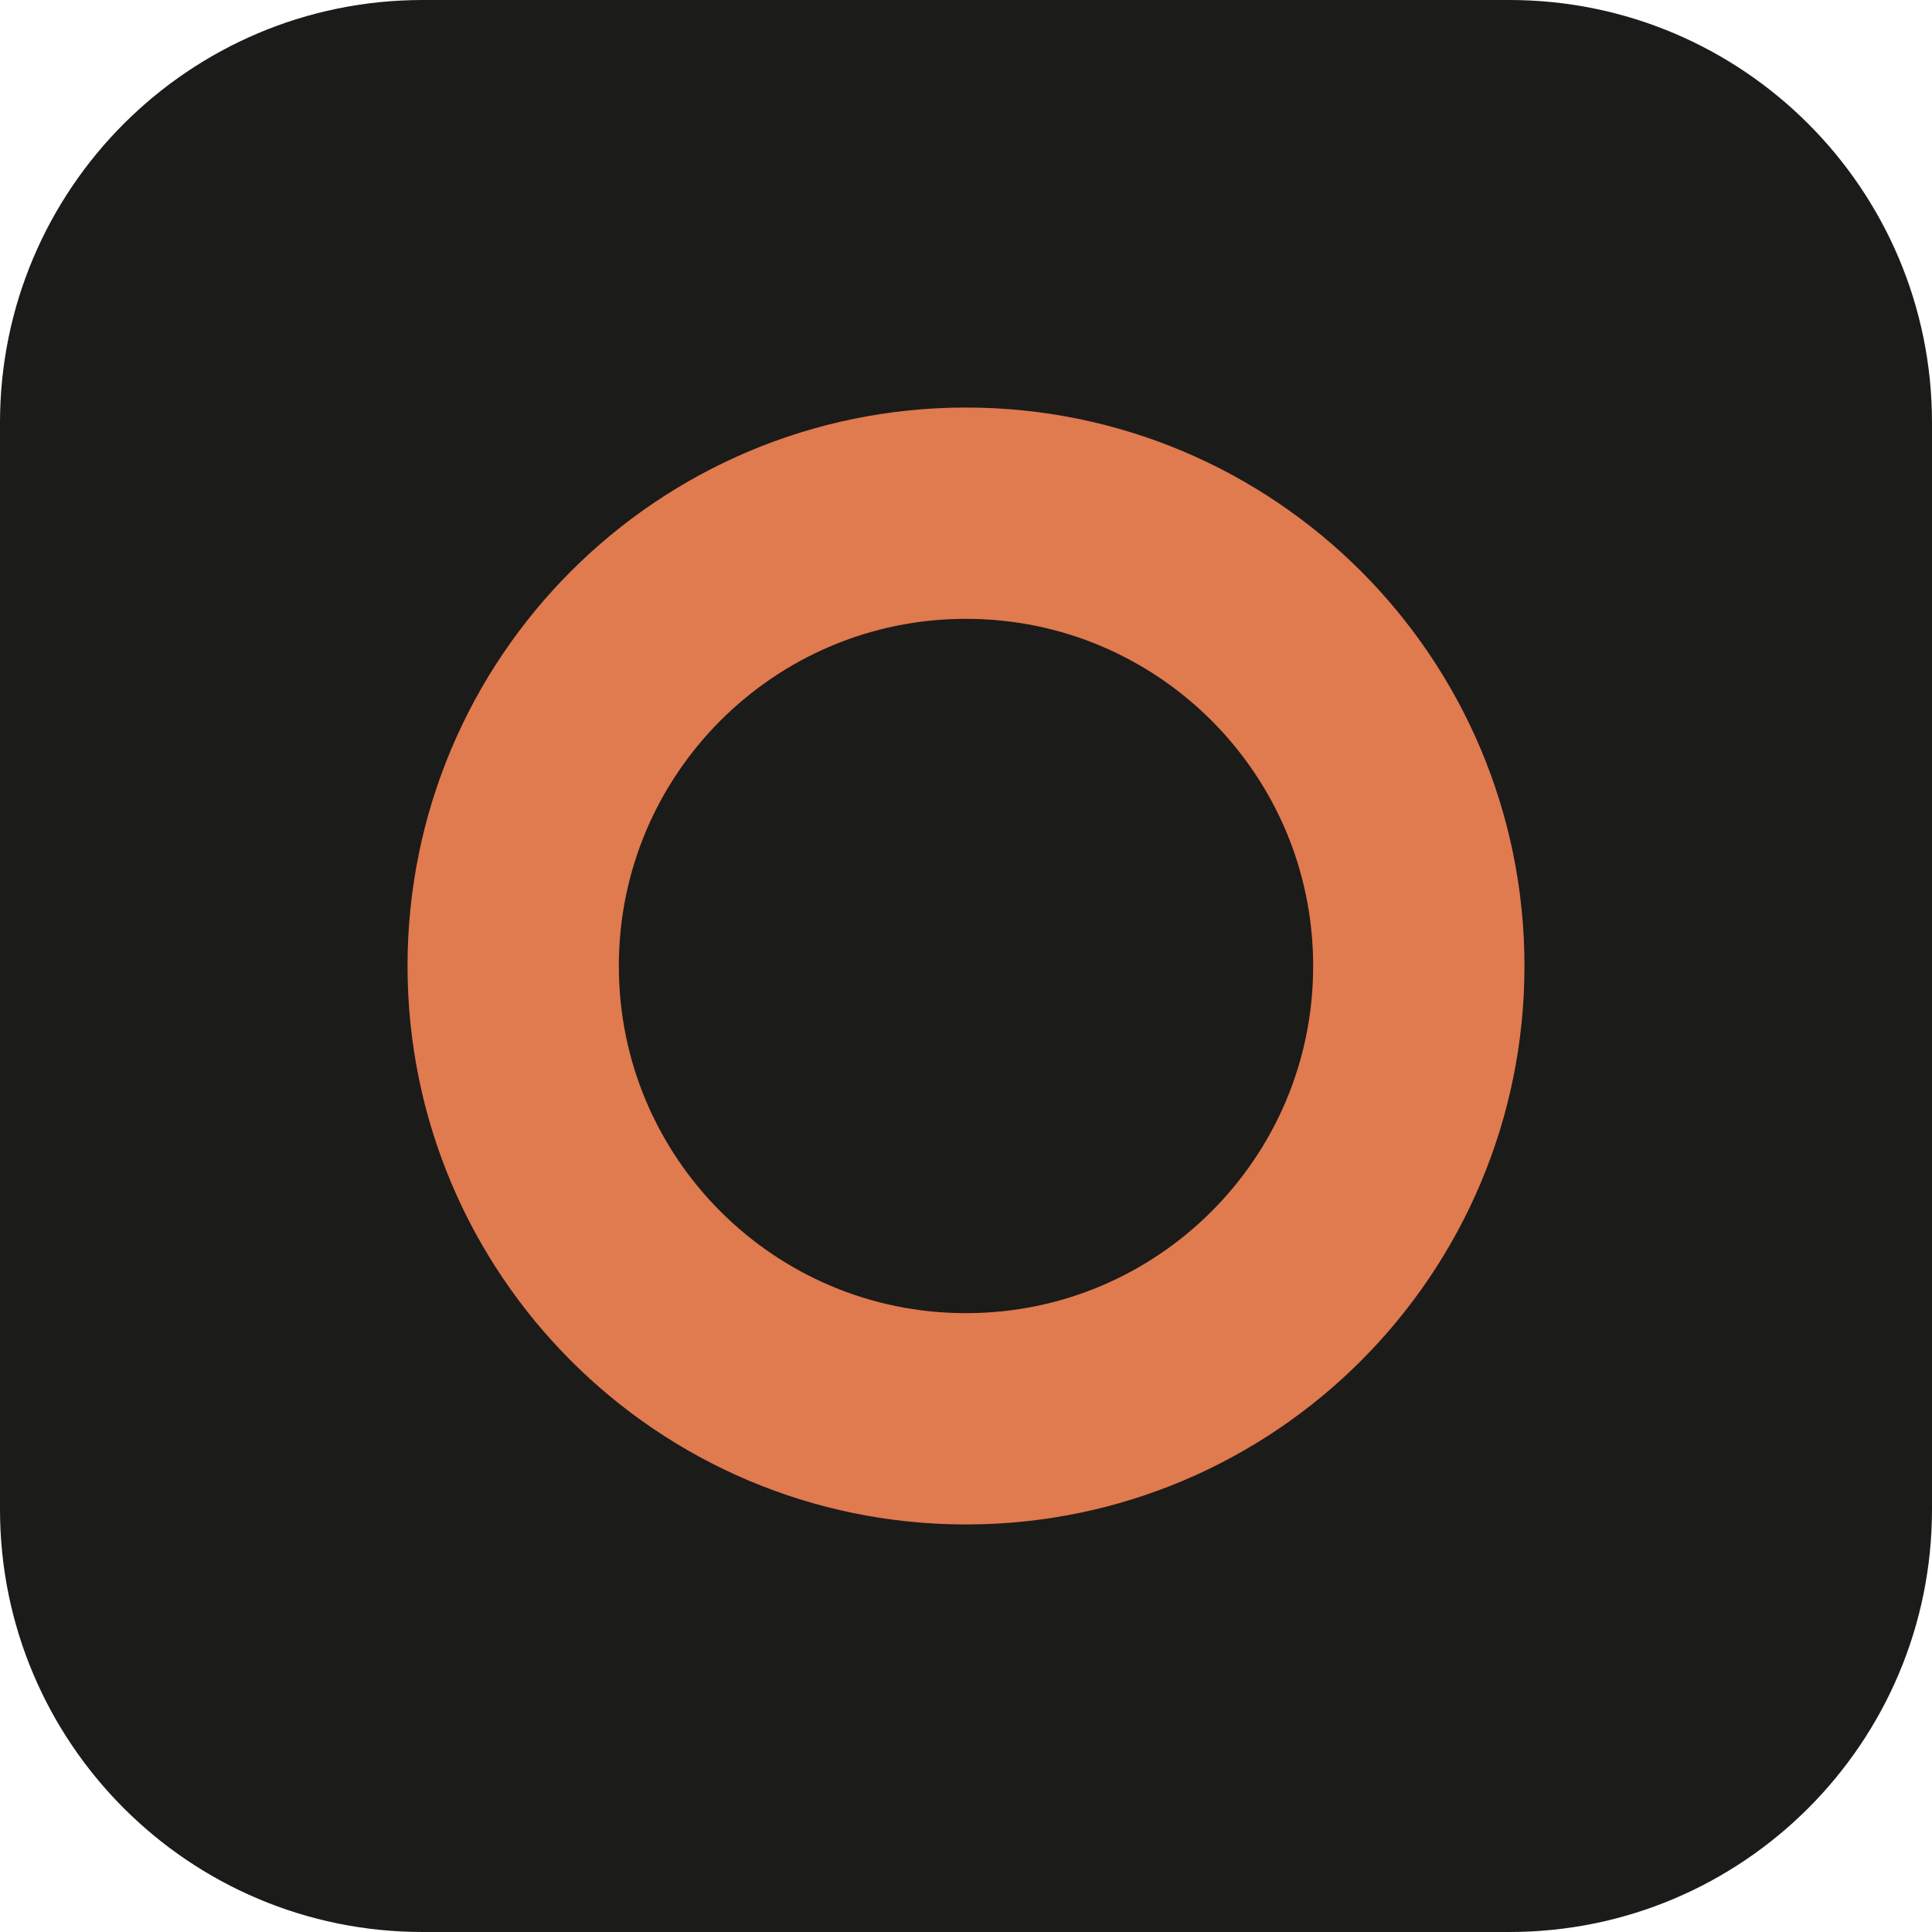
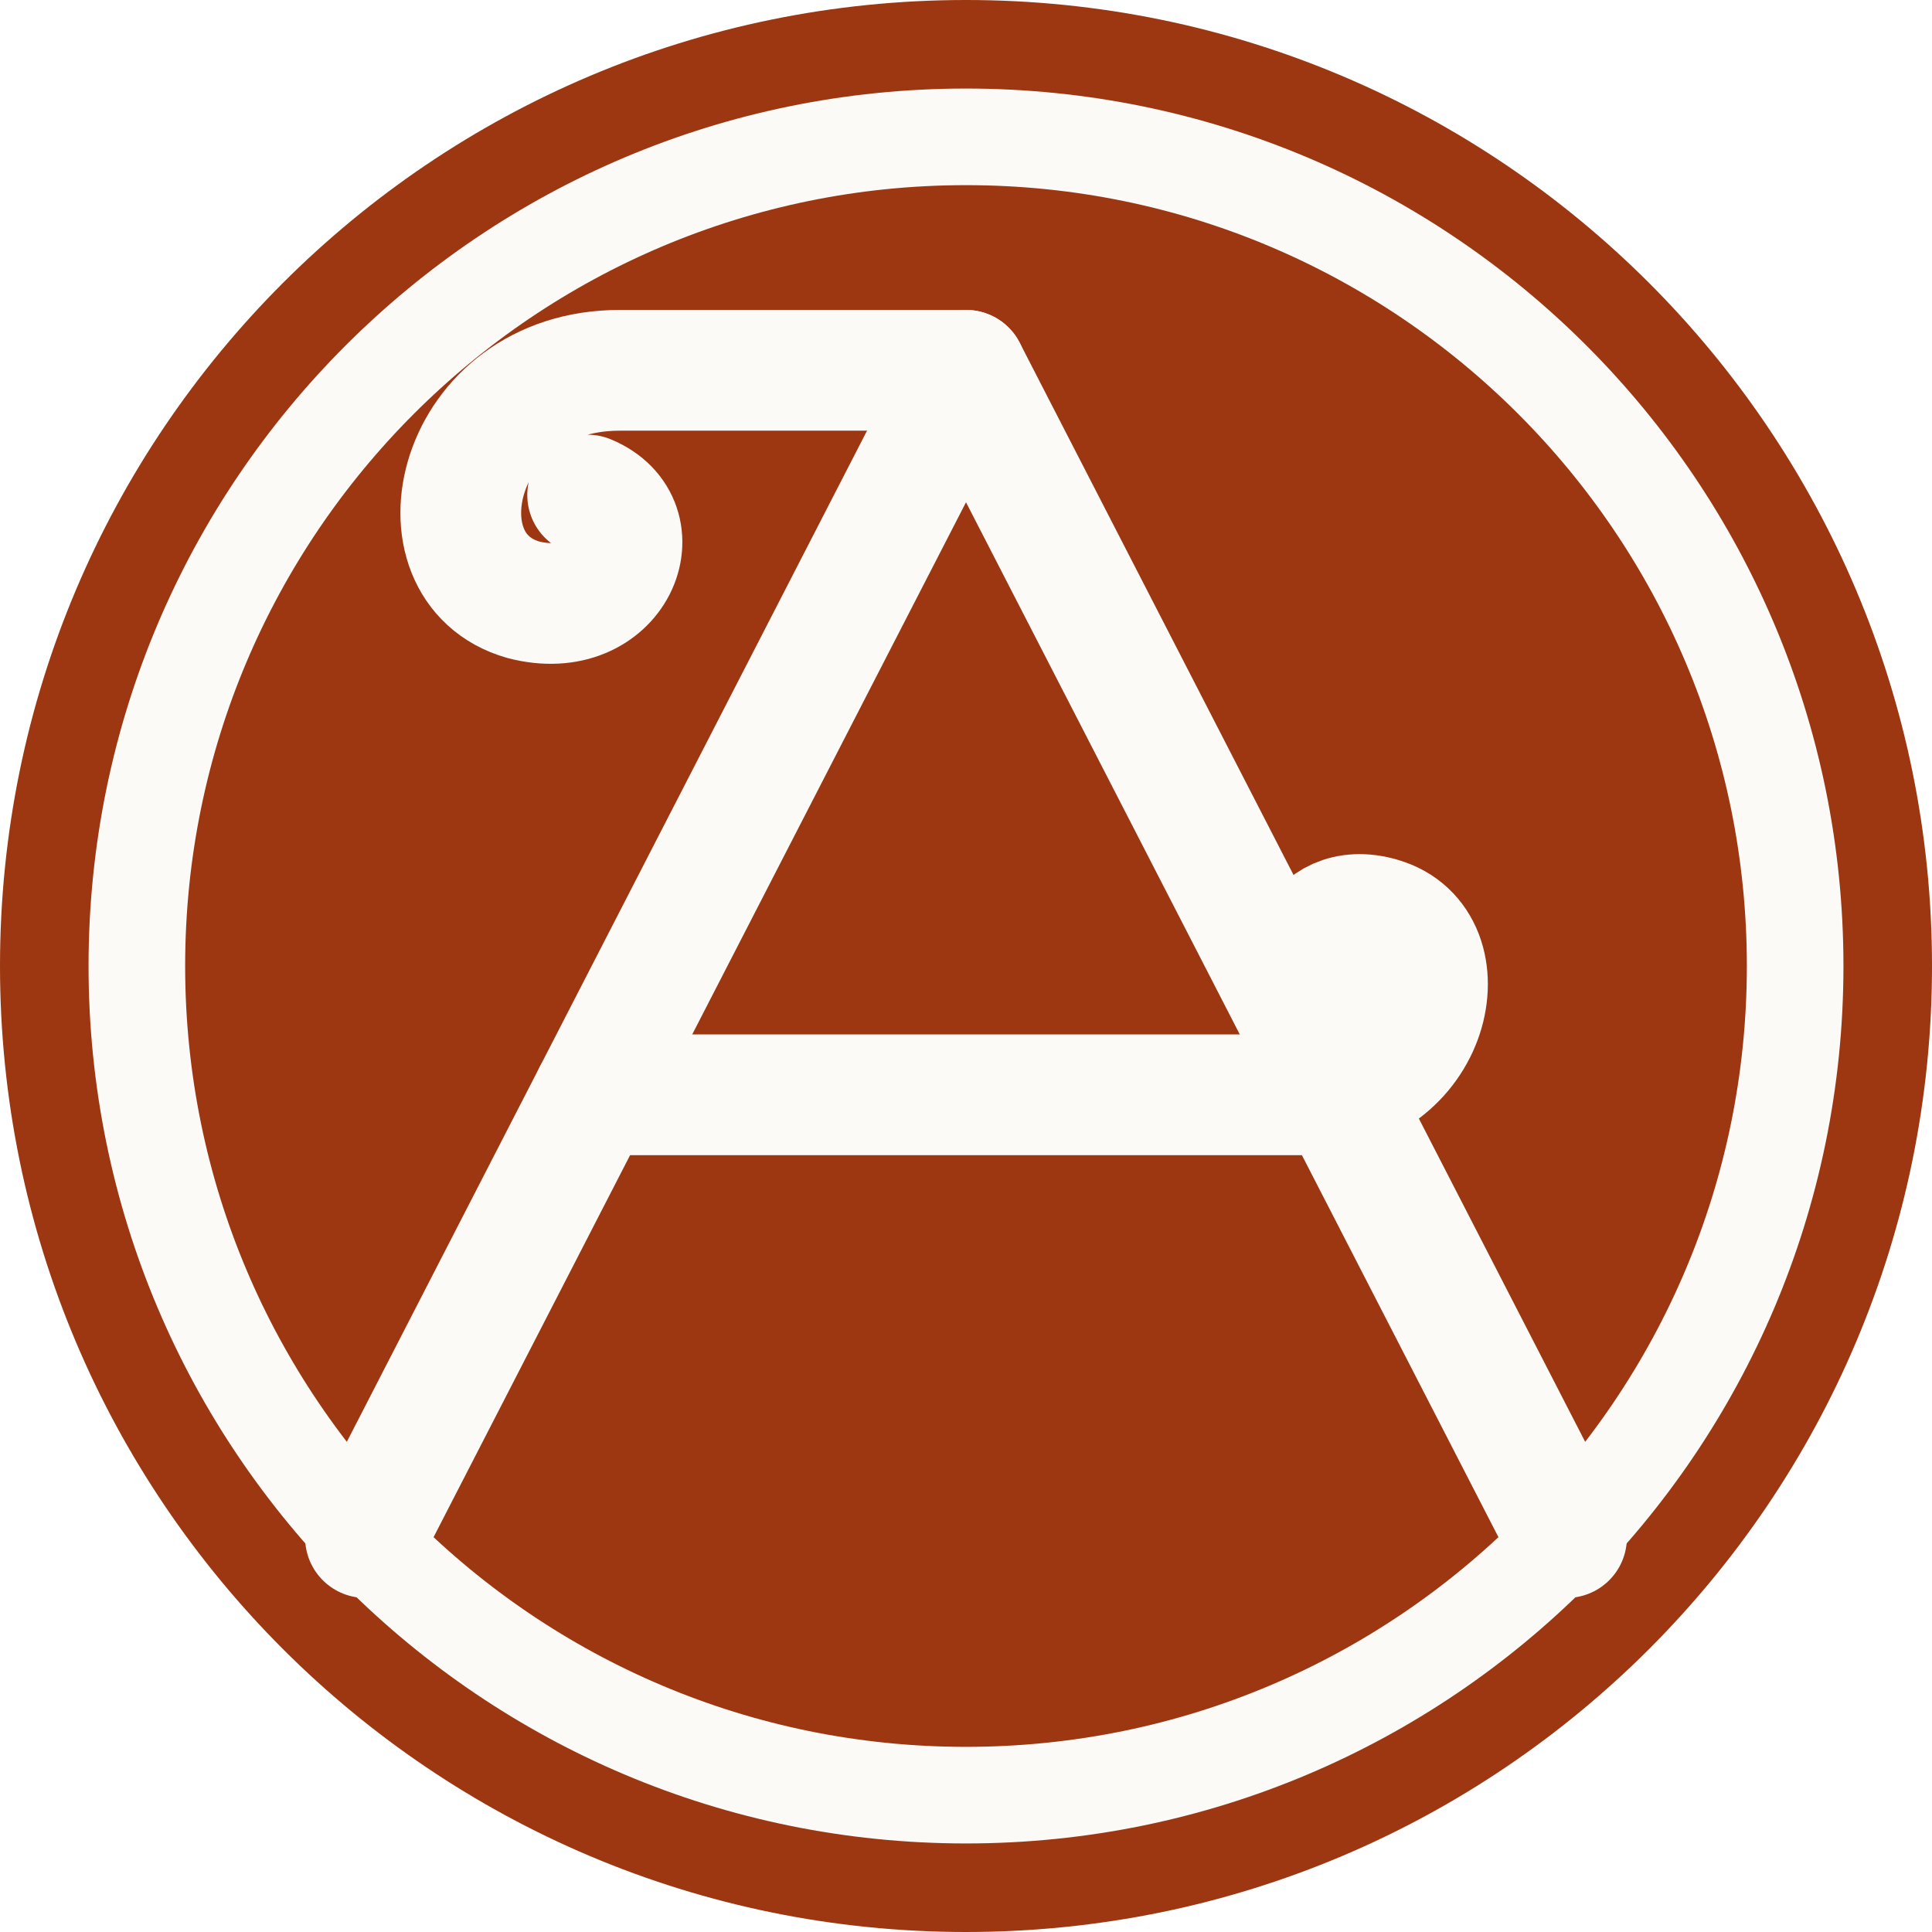
- <svg xmlns="http://www.w3.org/2000/svg" viewBox="0 0 32 32">
-   <rect width="32" height="32" rx="7" fill="#1B1B19" />
-   <circle cx="16" cy="16" r="7.5" fill="none" stroke="#E07A4F" stroke-width="3.5" />
+ <svg xmlns="http://www.w3.org/2000/svg" viewBox="0 0 48 48">
+   <circle cx="24" cy="24" r="24" fill="#9C3712" />
+   <circle cx="24" cy="24" r="20.6" fill="none" stroke="#FBFAF7" stroke-width="2.4" />
+   <g fill="none" stroke="#FBFAF7" stroke-width="3" stroke-linecap="round" stroke-linejoin="round">
+     <path d="M9.08 38.2 L24 9.2 L38.92 38.2" />
+     <path d="M24 9.2 H15.4 C11.3 9.2 10.2 14.1 13 14.9 C15.3 15.5 16.3 13 14.6 12.3" />
+     <path d="M14.74 27.2 H32.4 C35.6 27.2 36.4 23.4 34.3 22.8 C32.6 22.3 31.9 24.3 33.3 24.8" />
+   </g>
</svg>
